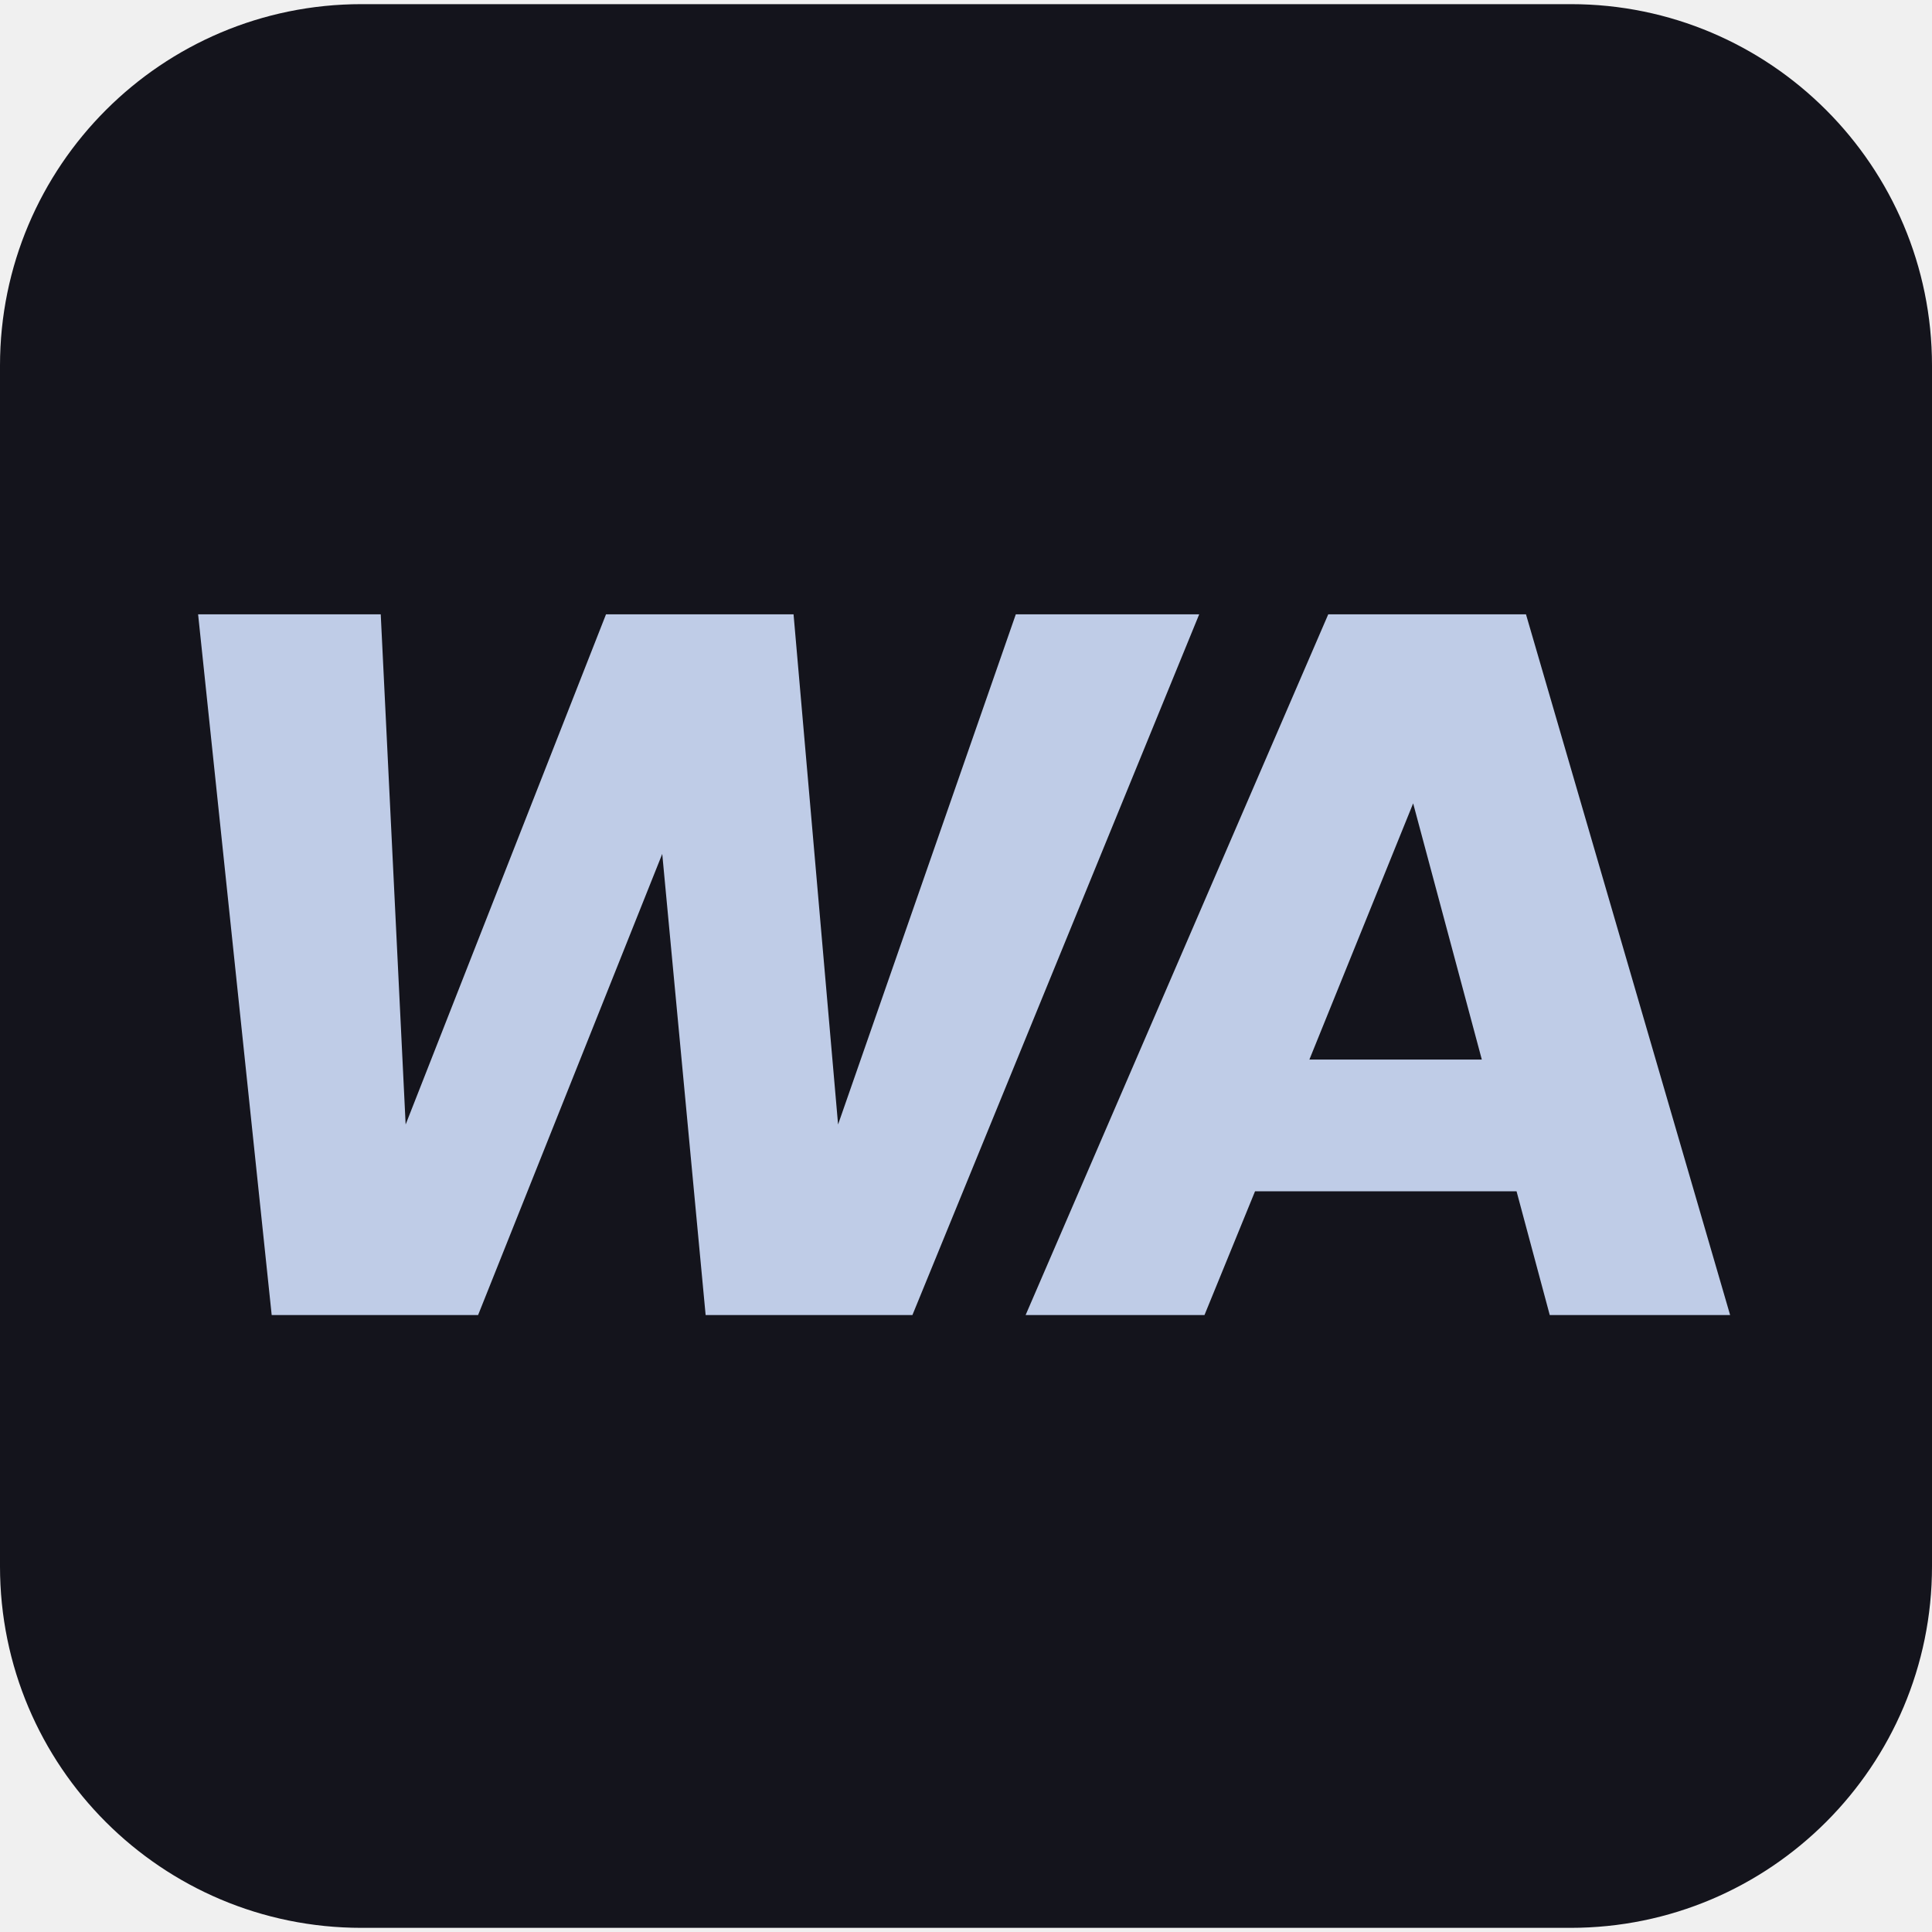
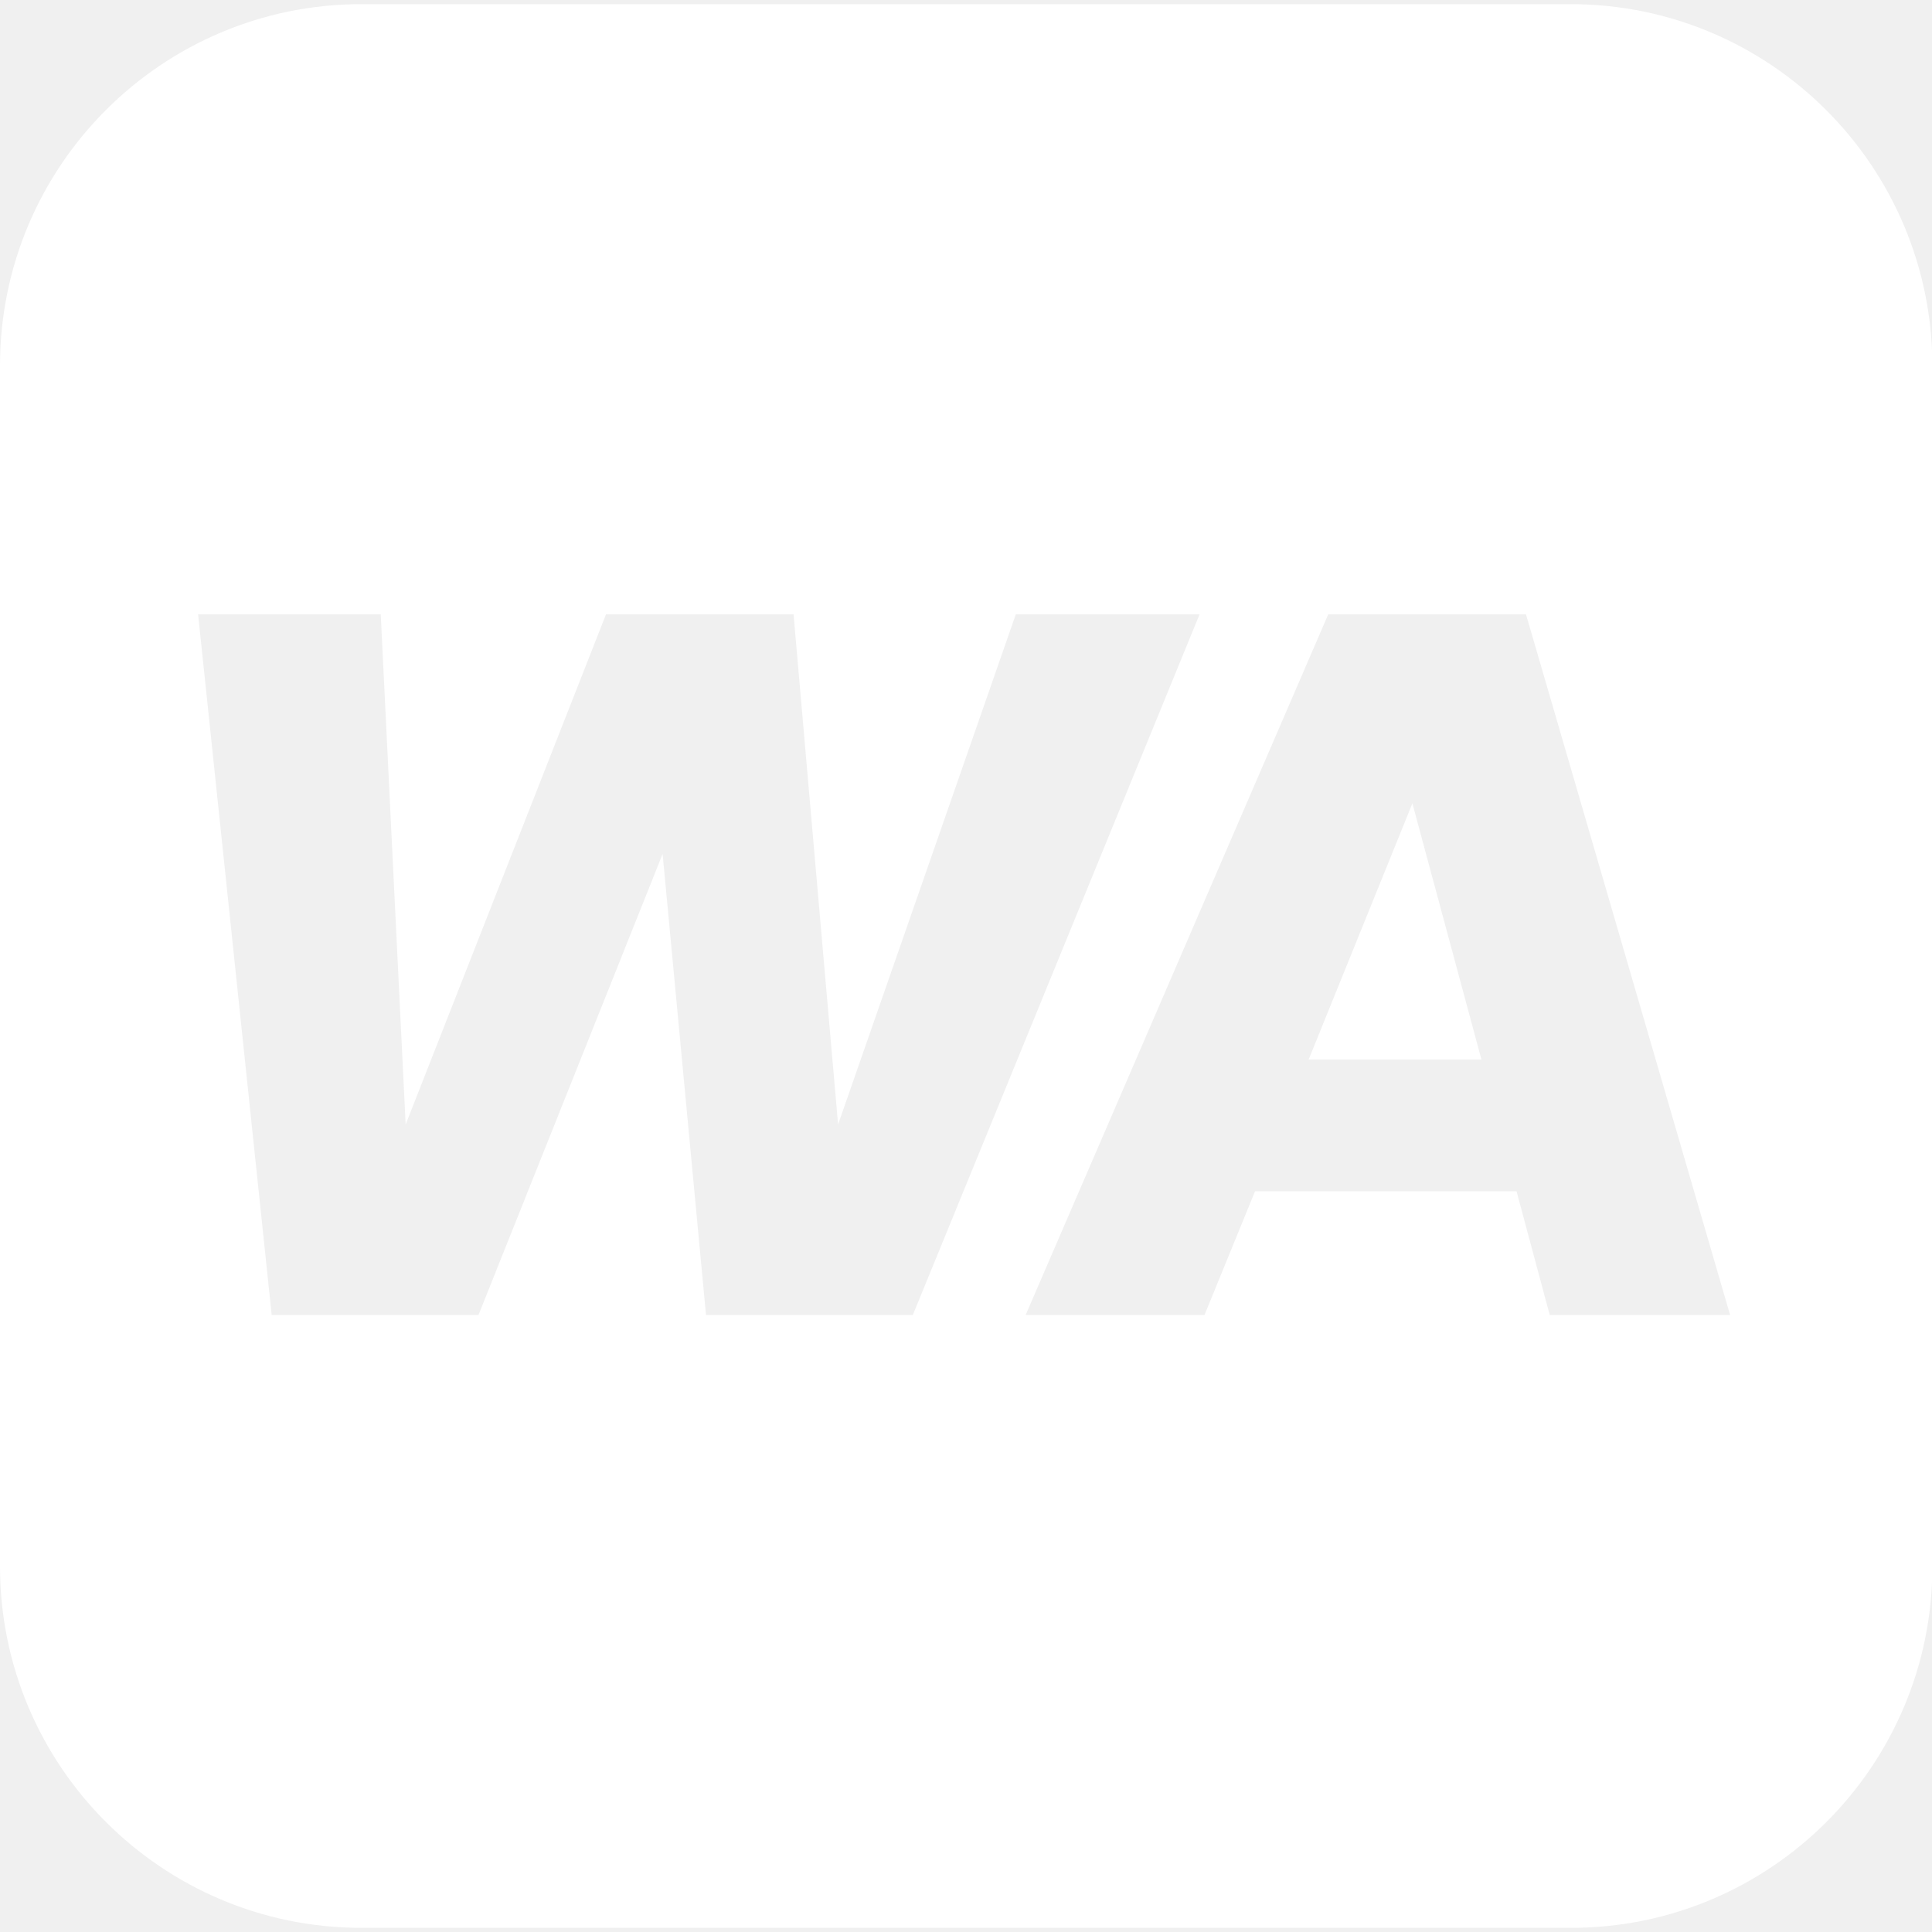
<svg xmlns="http://www.w3.org/2000/svg" xml:space="preserve" viewBox="0 0 512 512">
-   <path d="M95.8 1.1h320.5C469.1 1.1 512 44 512 96.9v318.2c0 52.9-42.9 95.8-95.8 95.8H95.8C42.9 510.9 0 468.1 0 415.1V96.9C0 44 42.9 1.1 95.8 1.1" style="fill-rule:evenodd;clip-rule:evenodd;fill:#14141c" />
-   <path d="m317.8 162.8-76 185.7H187l-11.5-122.2-48.8 122.2H72L52.5 162.8h48.4l6.6 135.2 53.1-135.2h49.7L222.1 298l47.1-135.2zm84.1 152.9h-69.3l-13.4 32.8h-47.4L352 162.8h52.4l54.1 185.7h-47.8zm-9.2-34.9-18.2-67.9-27.5 67.9z" style="fill:#bfcce7" />
+   <path d="M346.8 280.8h45.8l-18.3-67.9zM416.2 1.1H95.8C42.9 1.1 0 44 0 96.9v318.2c0 52.9 42.9 95.8 95.8 95.8h320.5c52.9 0 95.8-42.9 95.8-95.8V96.9c-.1-52.9-43-95.8-95.9-95.8M187.1 348.5l-11.5-122.2-48.8 122.2H72L52.5 162.8h48.4l6.6 135.2 53.1-135.2h49.7L222.1 298l47.1-135.2h48.7l-76 185.7zm223.6 0-8.8-32.8h-69.3l-13.4 32.8h-47.4L352 162.8h52.4l54.1 185.7z" style="fill-rule:evenodd;clip-rule:evenodd;fill:#fff" />
</svg>
